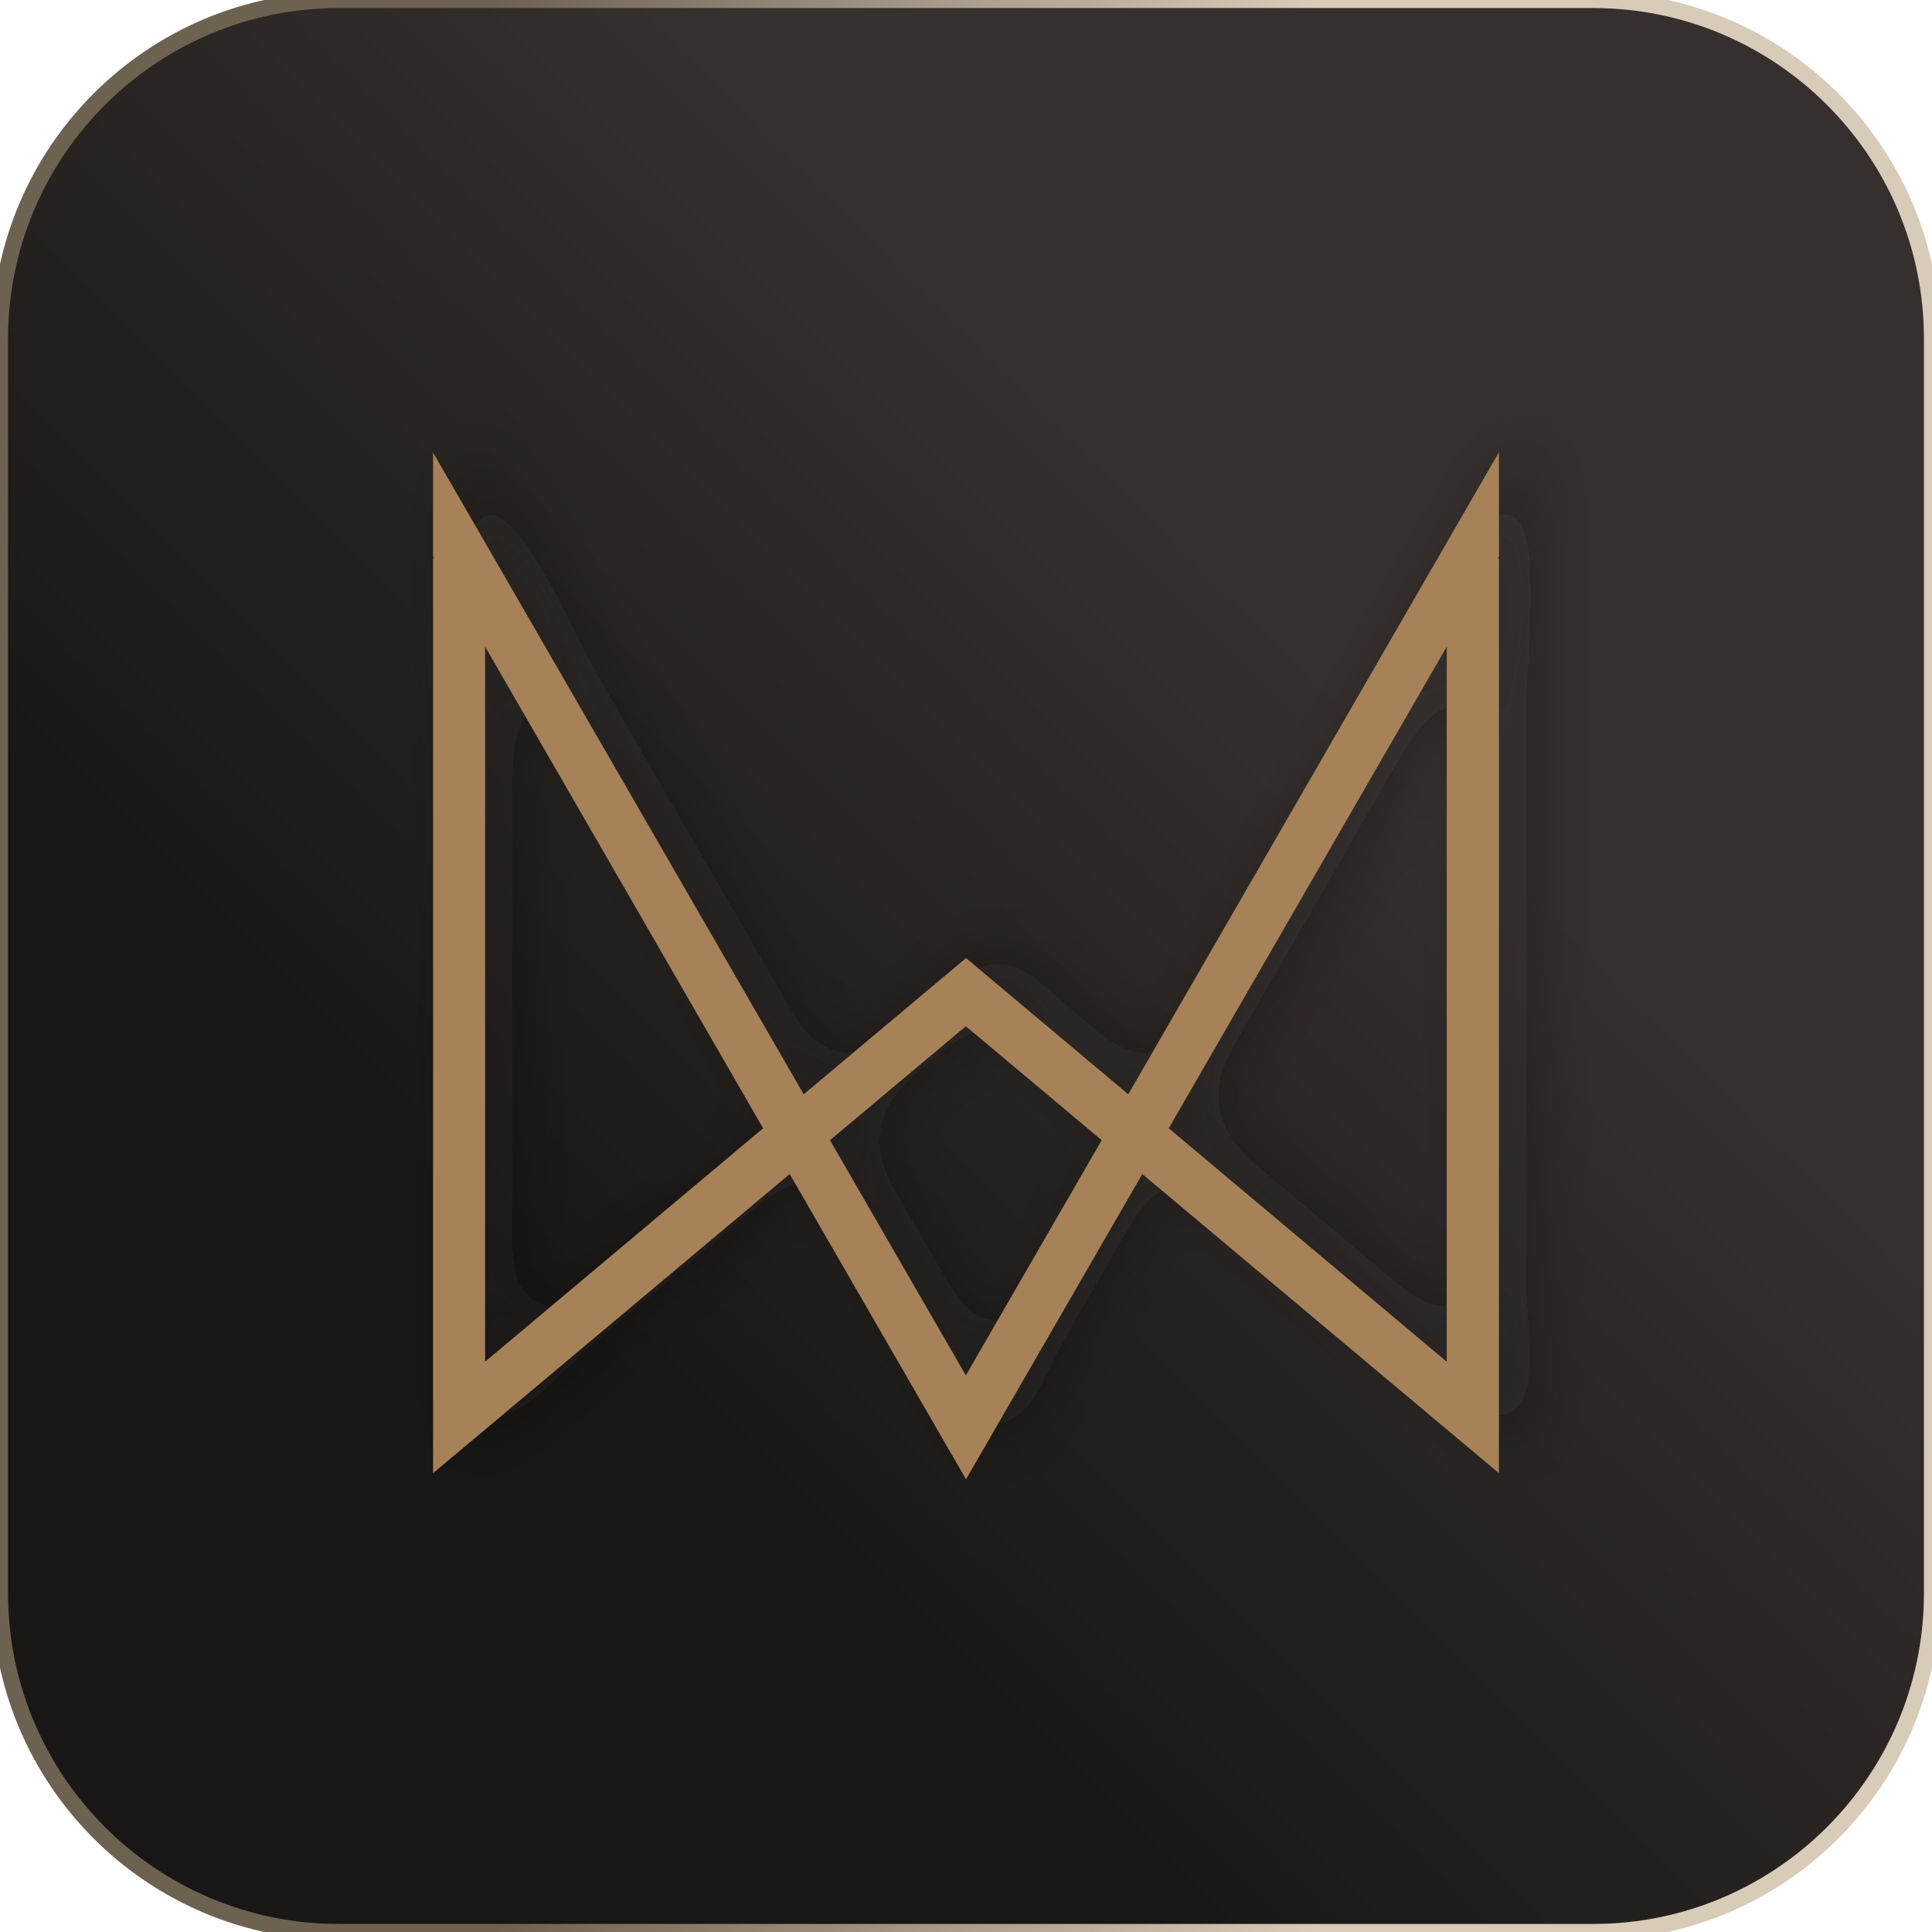
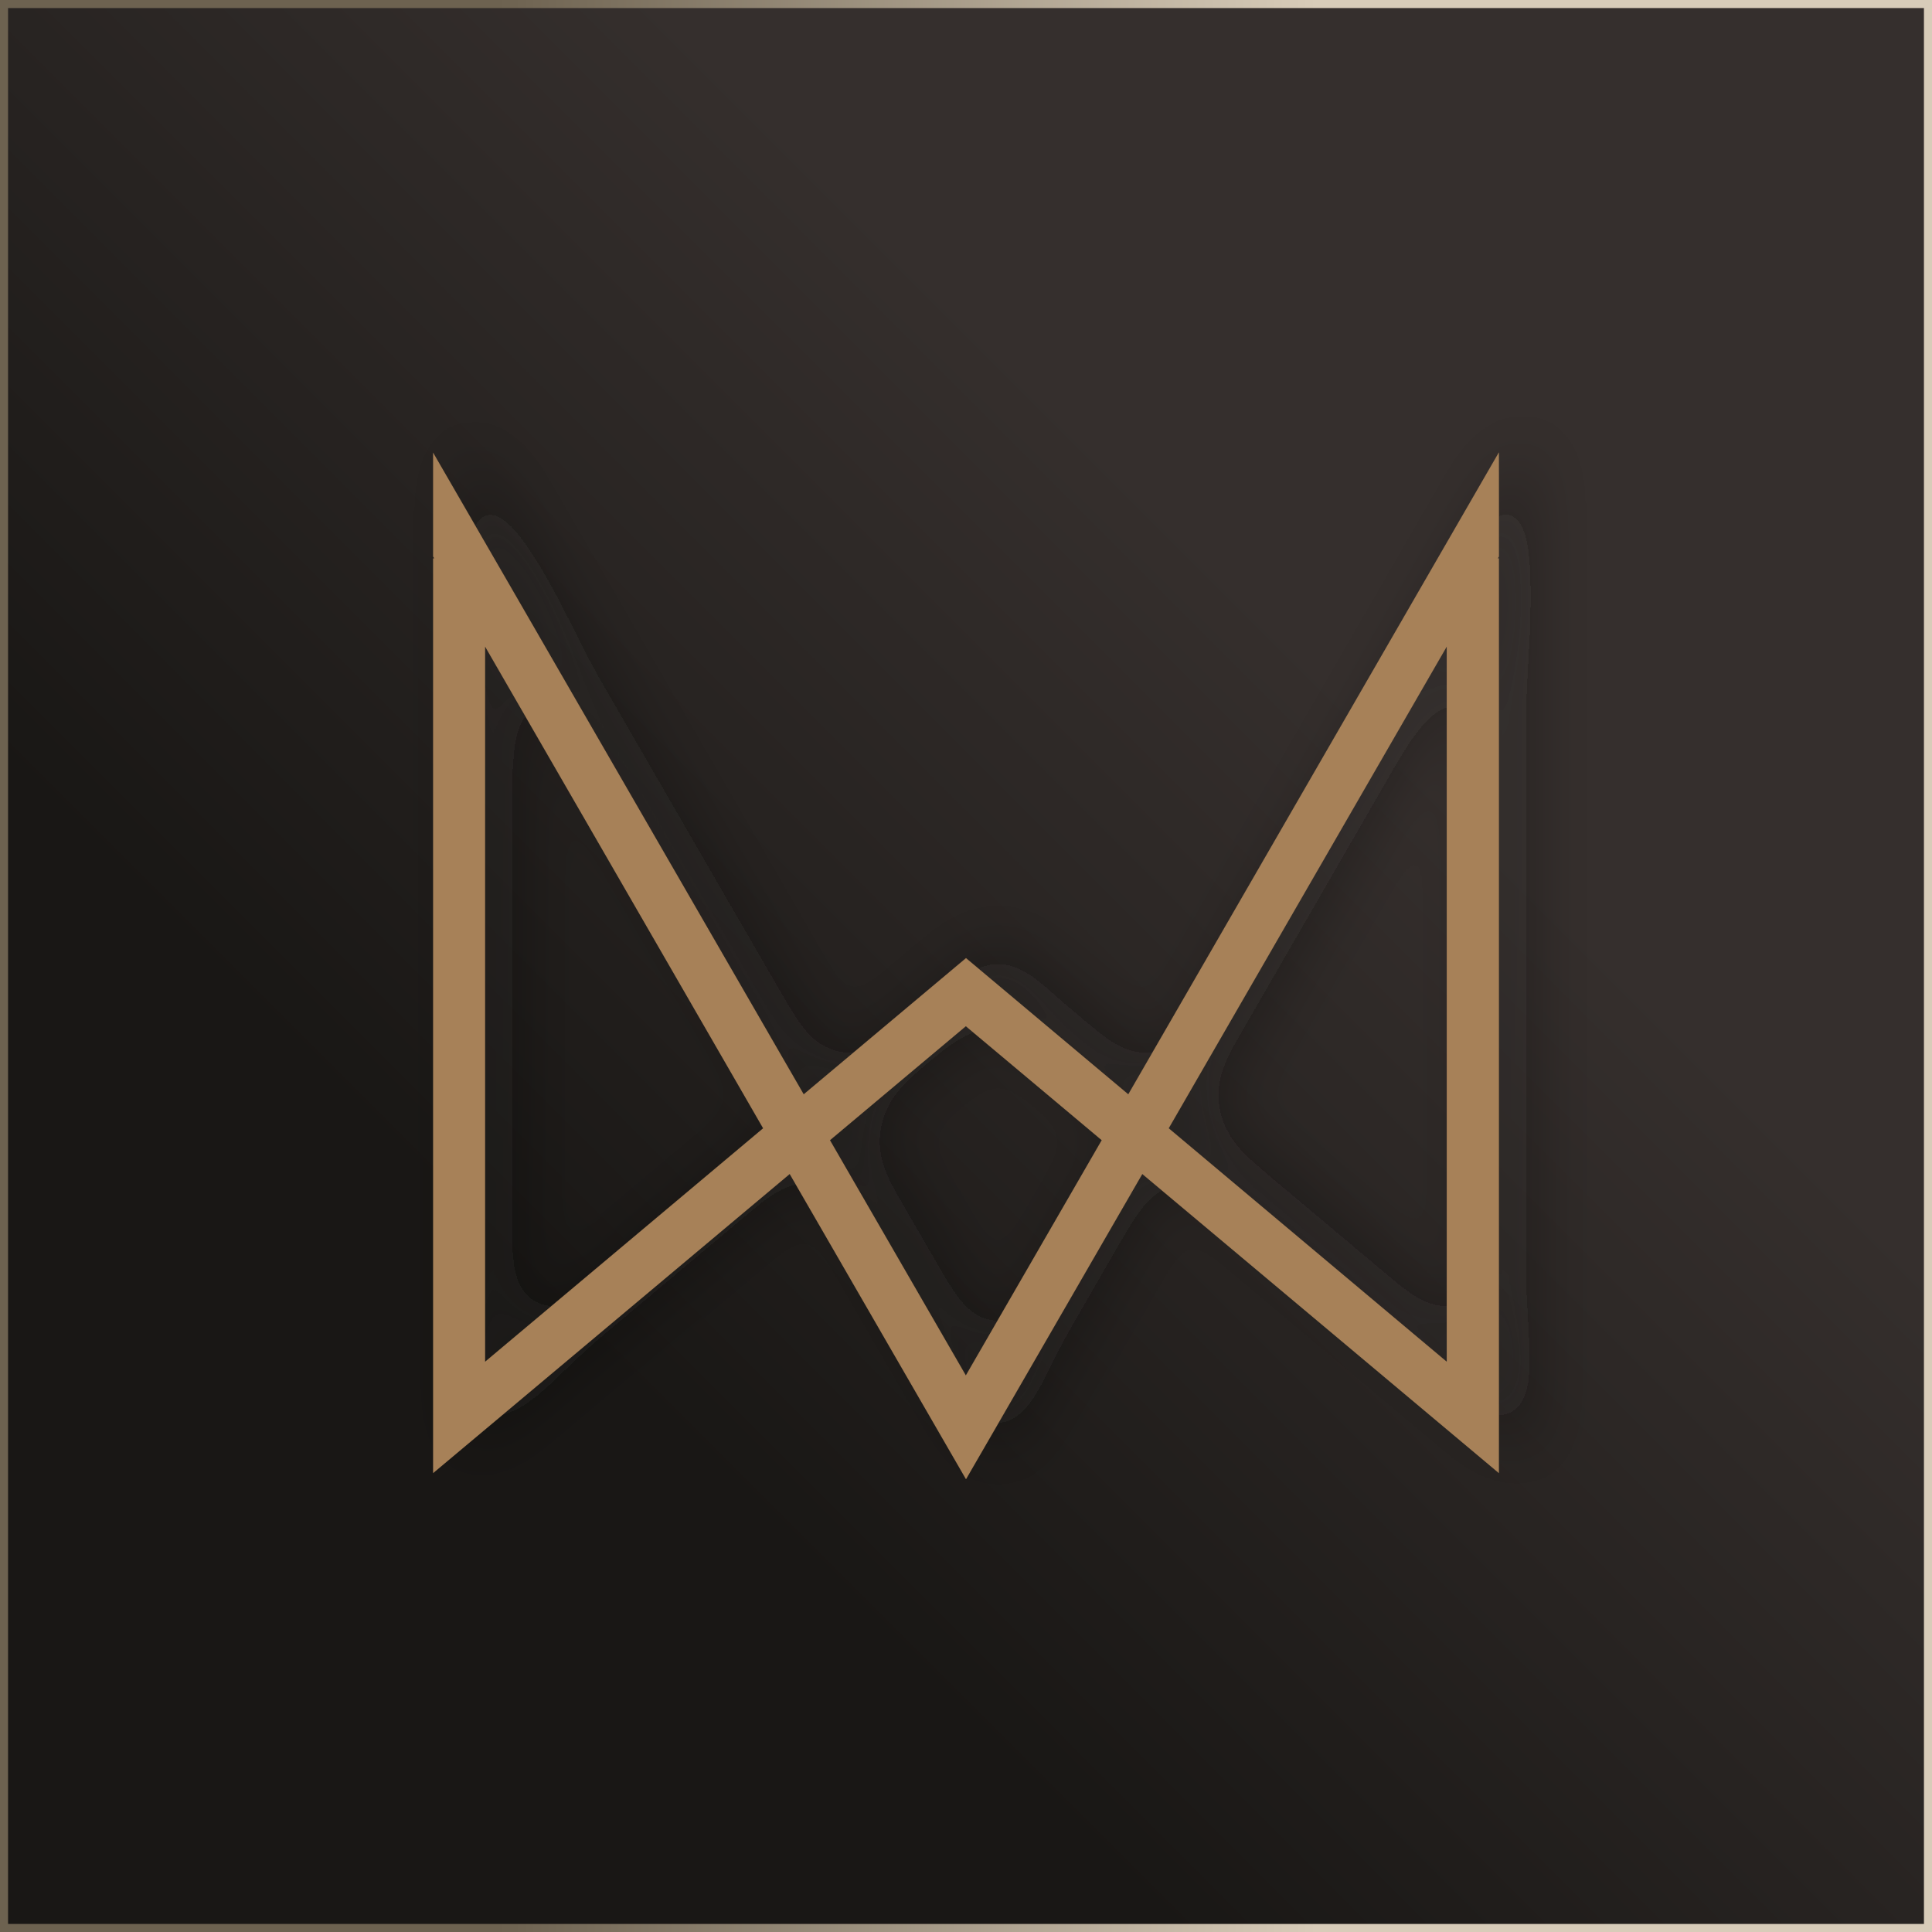
<svg xmlns="http://www.w3.org/2000/svg" id="Camada_1" data-name="Camada 1" viewBox="0 0 120 120">
  <defs>
    <style>
      .cls-1 {
        fill: #a78159;
      }

      .cls-2 {
        filter: url(#drop-shadow-1);
      }

      .cls-3 {
        fill: url(#Gradiente_sem_nome_51);
        stroke: url(#Gradiente_sem_nome_42);
        stroke-miterlimit: 10;
      }
    </style>
    <linearGradient id="Gradiente_sem_nome_51" data-name="Gradiente sem nome 51" x1="6.16" y1="113.84" x2="113.84" y2="6.16" gradientUnits="userSpaceOnUse">
      <stop offset=".28" stop-color="#191715" />
      <stop offset=".69" stop-color="#352f2d" />
    </linearGradient>
    <linearGradient id="Gradiente_sem_nome_42" data-name="Gradiente sem nome 42" x1="-.5" y1="60" x2="120.5" y2="60" gradientUnits="userSpaceOnUse">
      <stop offset=".26" stop-color="#6d6250" />
      <stop offset=".68" stop-color="#d8ccb9" />
    </linearGradient>
    <filter id="drop-shadow-1" x="22.8" y="20.88" width="78.48" height="76.08" filterUnits="userSpaceOnUse">
      <feOffset dx="2" dy="-1" />
      <feGaussianBlur result="blur" stdDeviation="2" />
      <feFlood flood-color="#1d1d1b" flood-opacity=".3" />
      <feComposite in2="blur" operator="in" />
      <feComposite in="SourceGraphic" />
    </filter>
  </defs>
-   <rect class="cls-3" width="120" height="120" rx="21.05" ry="21.05" />
+   <rect class="cls-3" width="120" height="120" />
  <g id="Camada_1-2" data-name="Camada 1-2" class="cls-2">
    <path class="cls-1" d="M93.09,28.11l-23.01,39.86-10.08-8.46h0l-10.08,8.46L26.9,28.11v6.46l.07.11h-.07v56.82l22.15-18.58,10.95,18.96h0l10.95-18.96,22.15,18.58v-56.82h-.07l.07-.11v-6.46h0ZM30.13,84.58v-44.42l17.27,29.92s-17.27,14.5-17.27,14.5ZM59.99,85.43l-8.44-14.61,8.44-7.08,8.44,7.08s-8.44,14.61-8.44,14.61ZM89.86,84.58l-17.27-14.5,17.27-29.92v44.42Z" />
  </g>
</svg>
